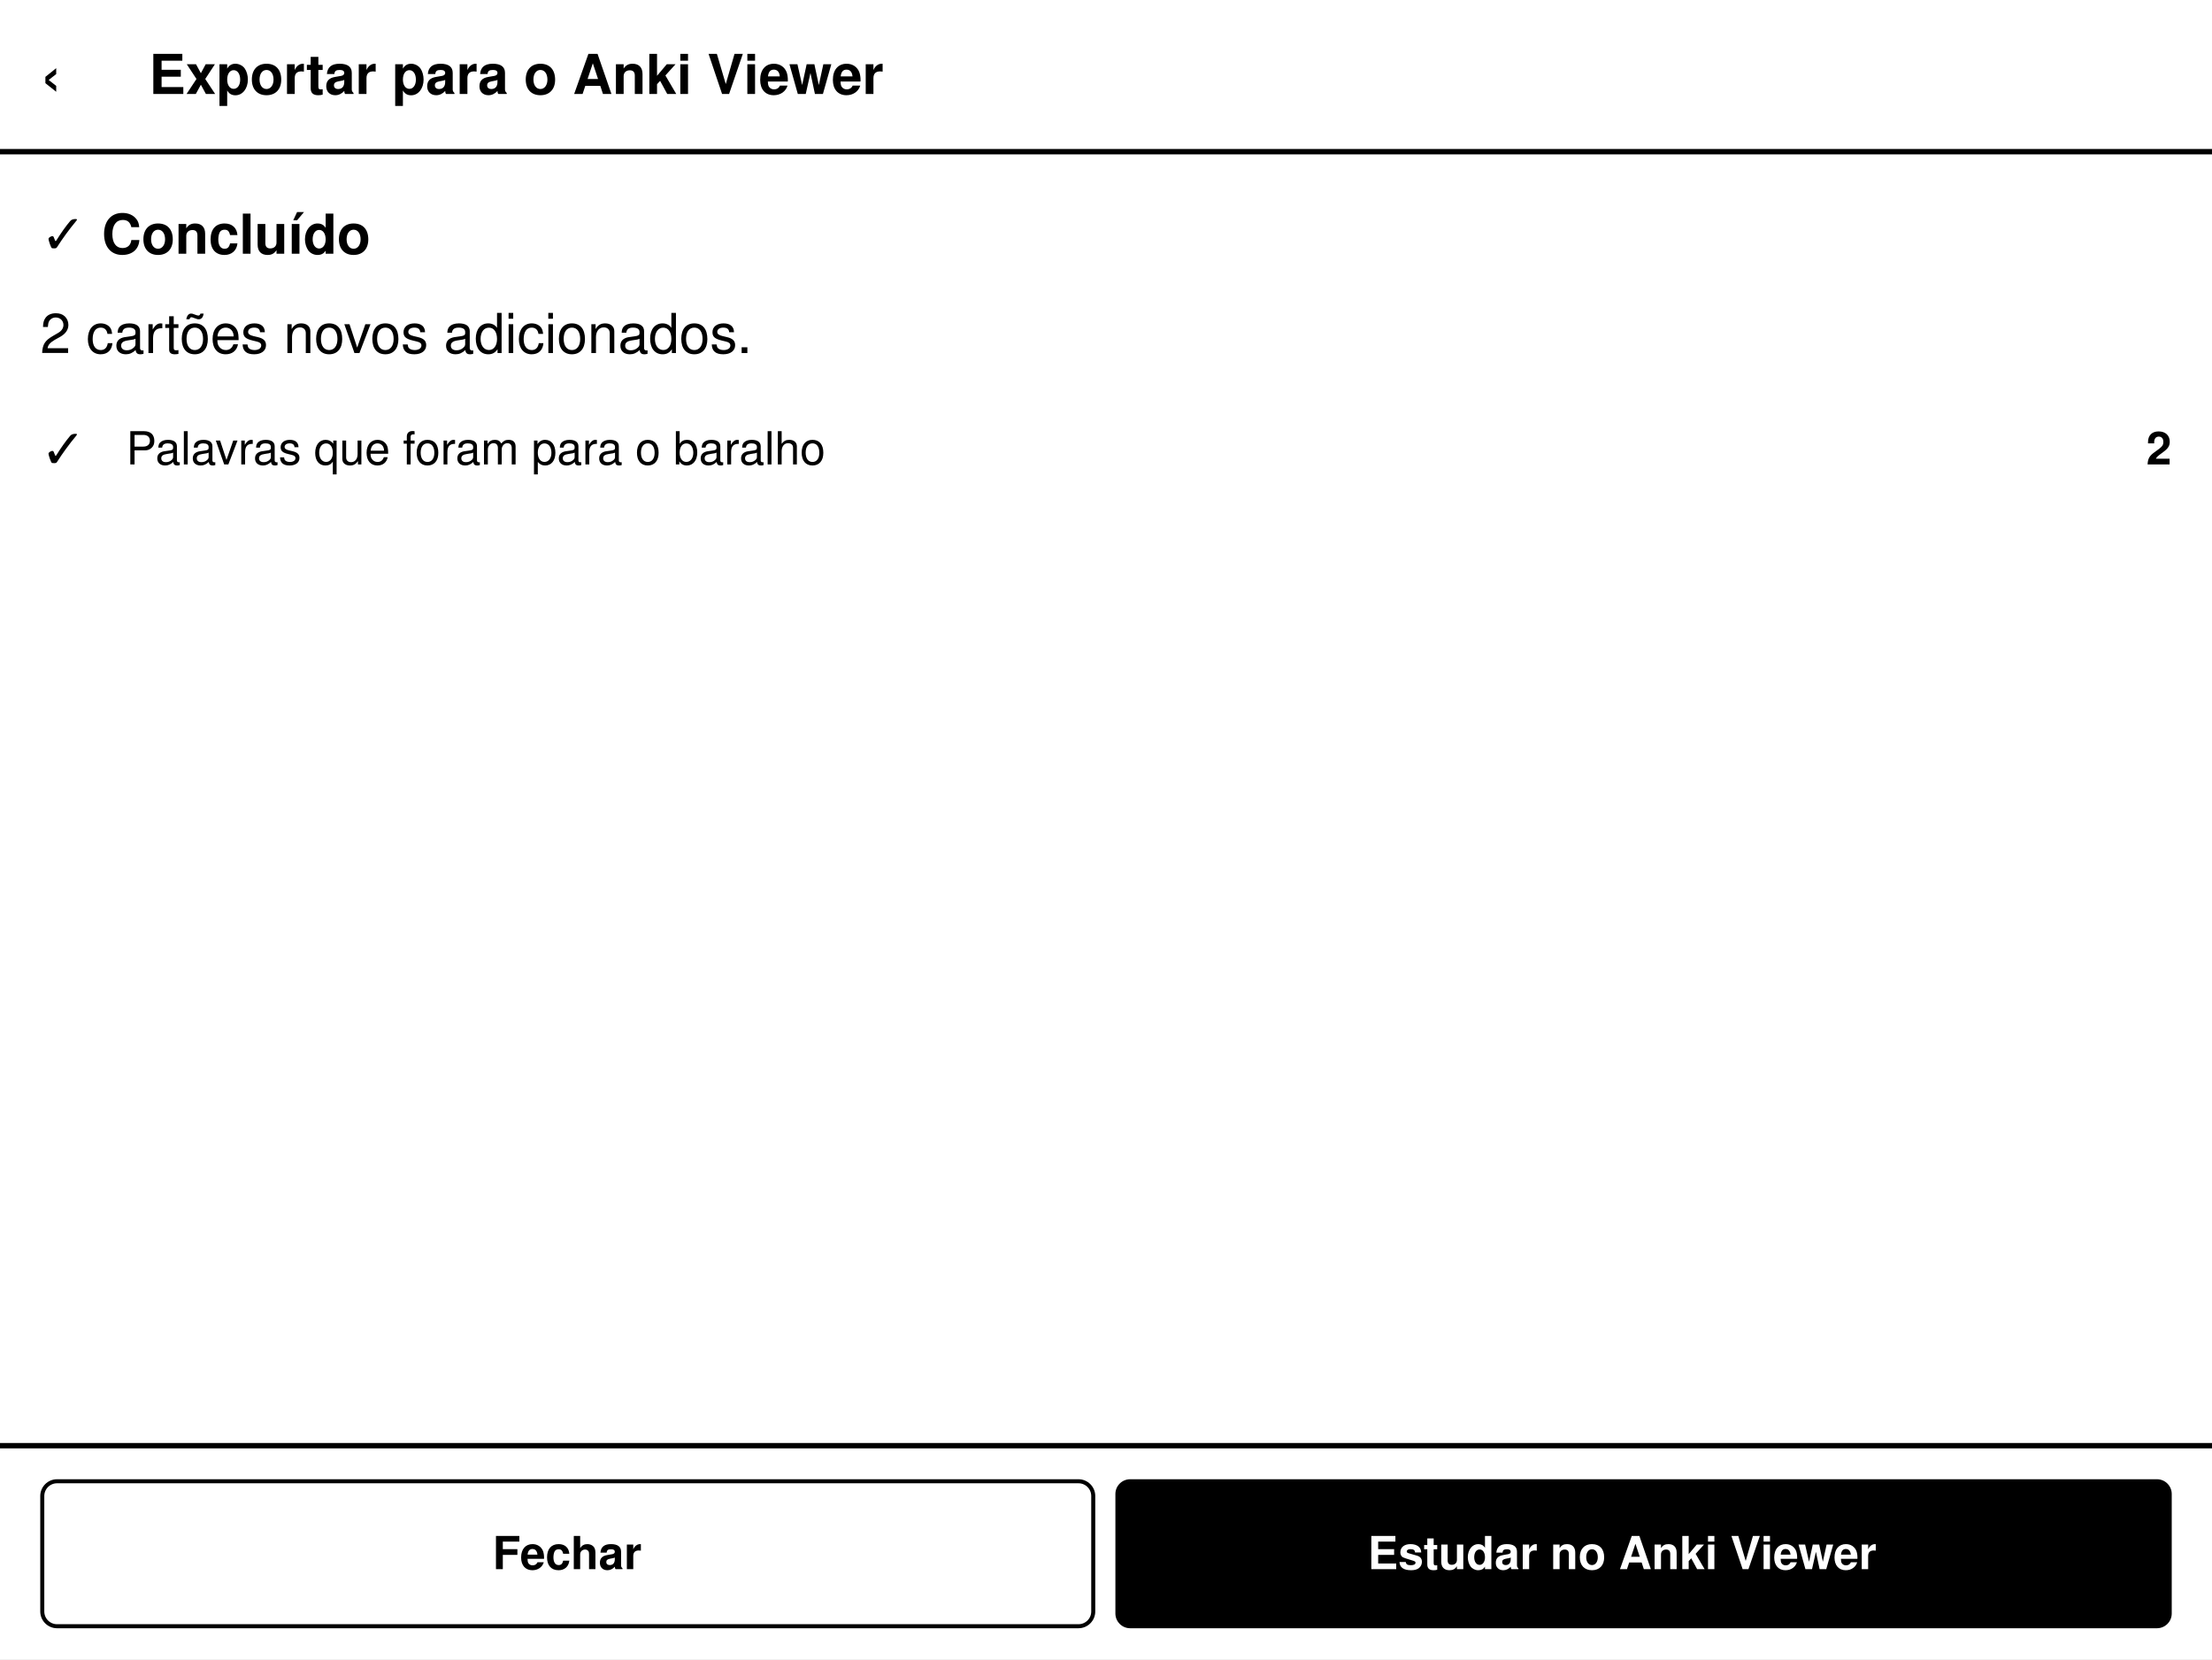
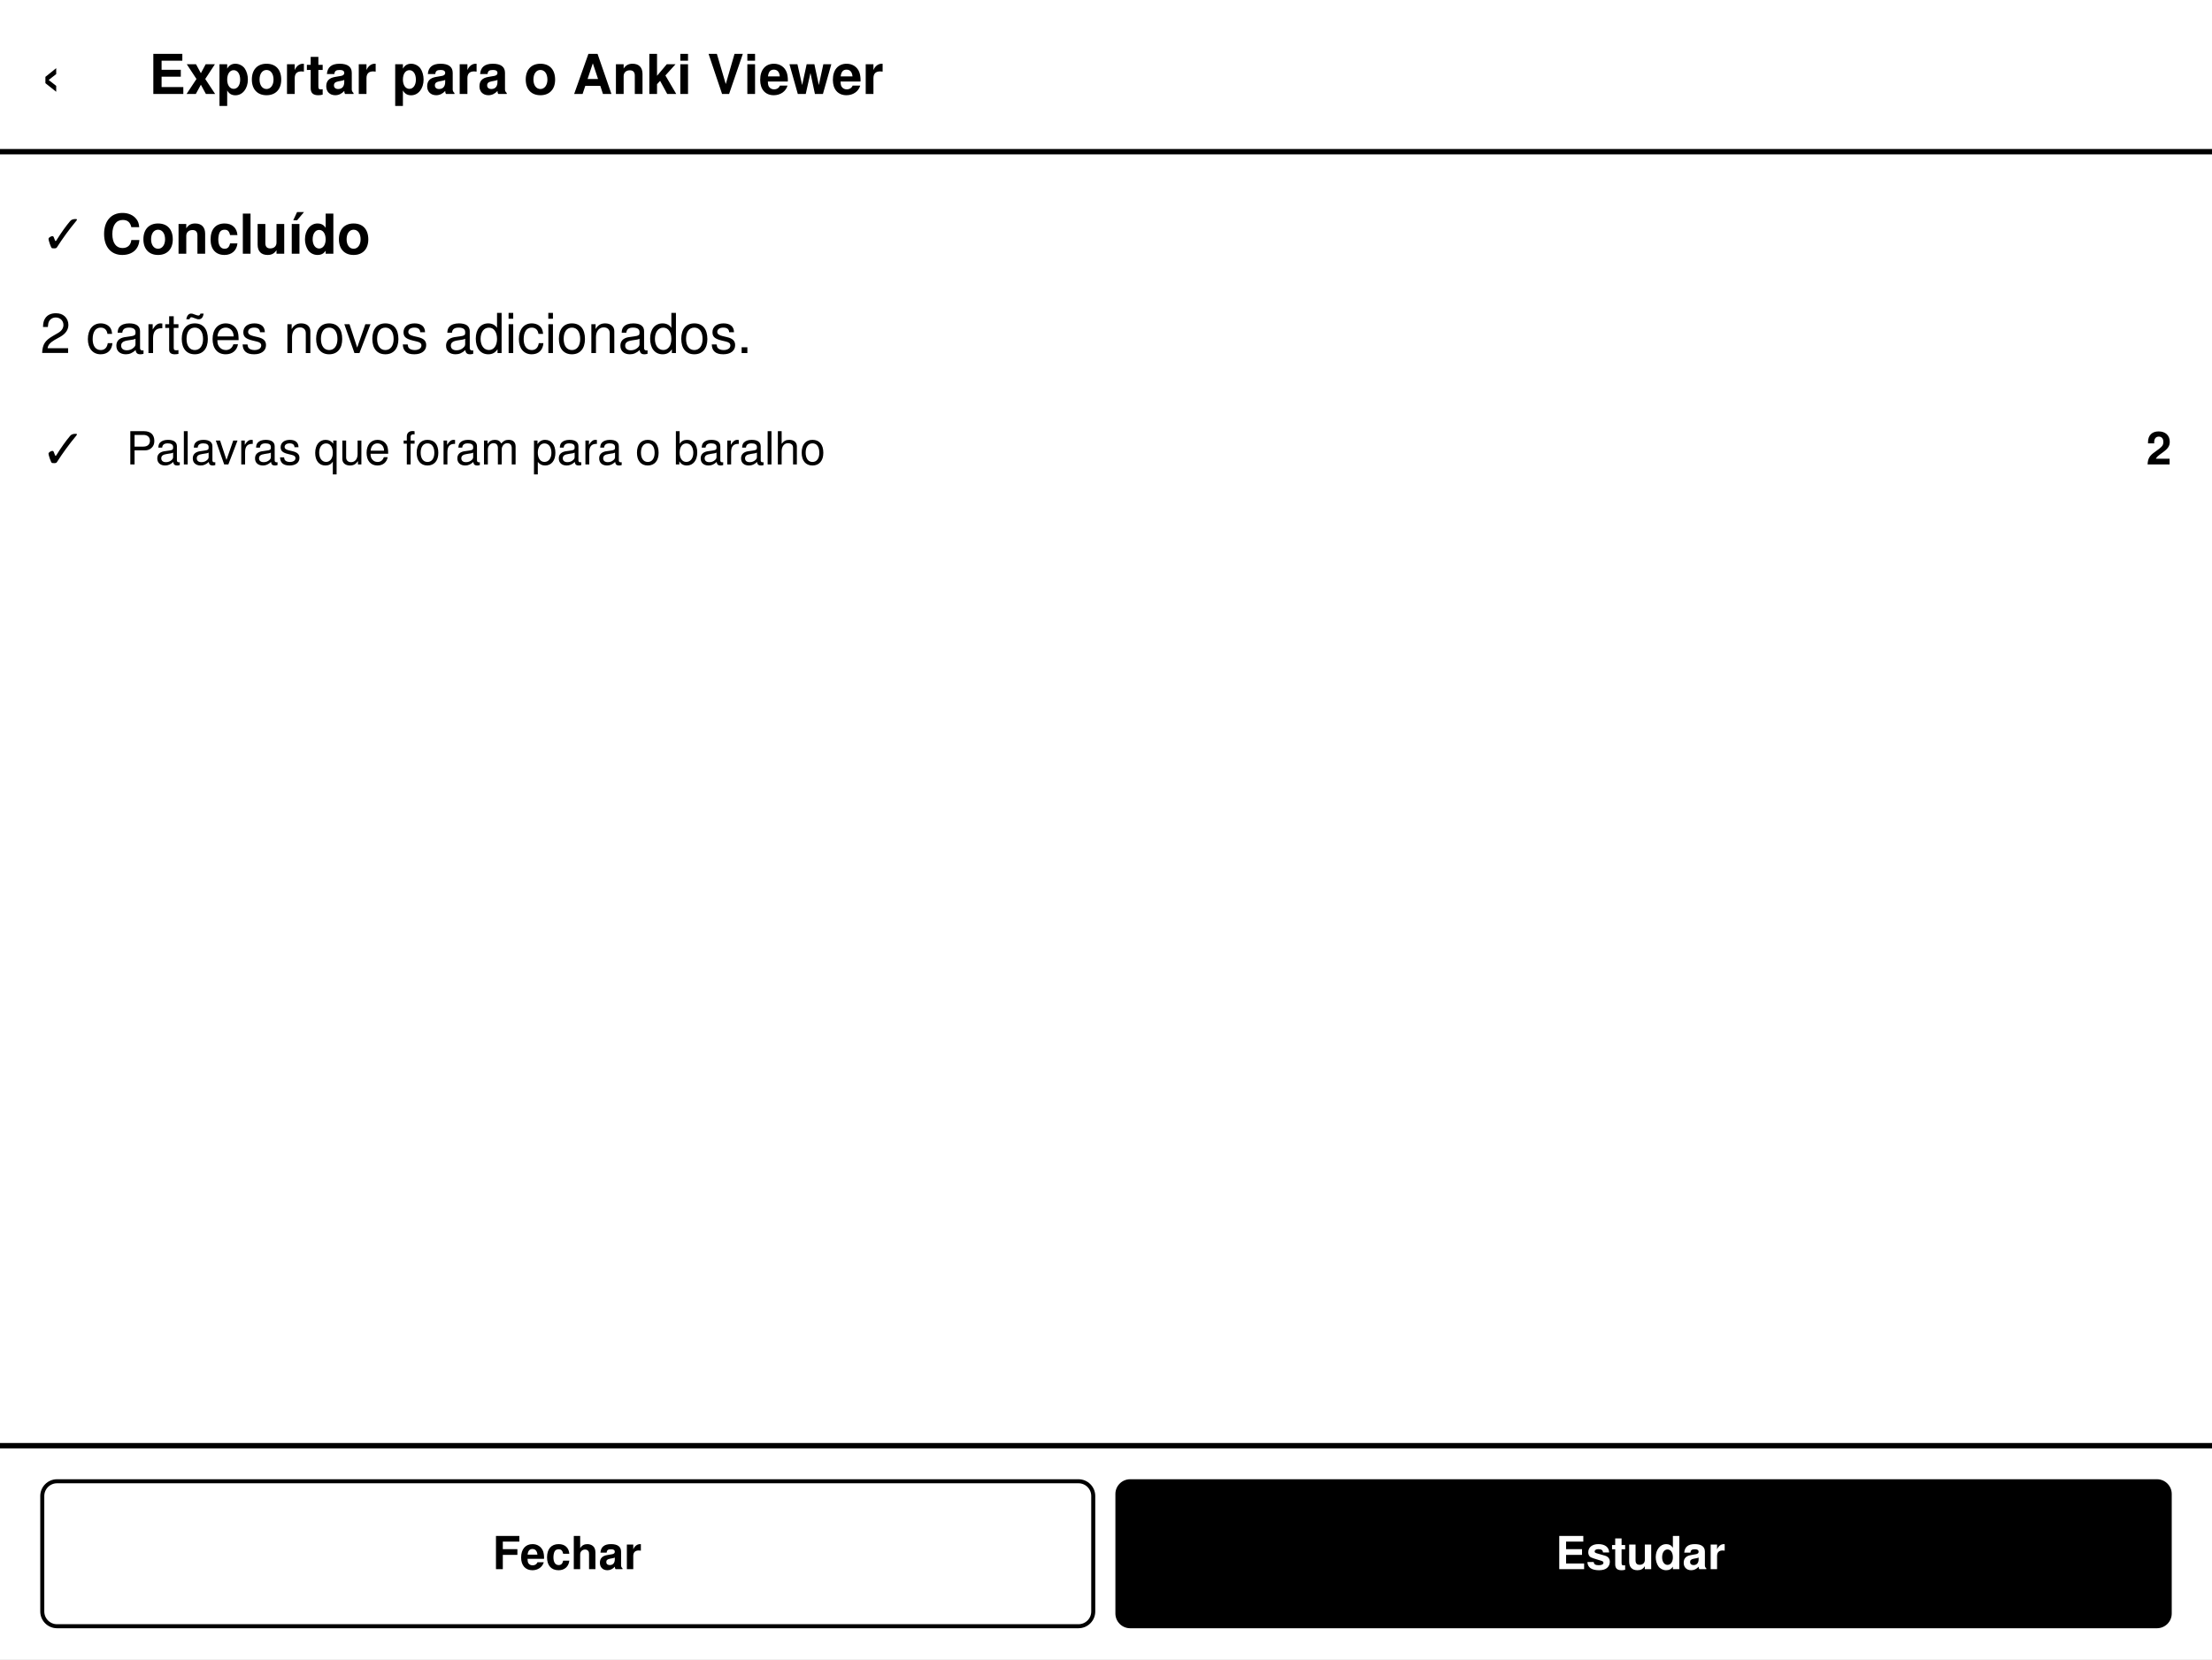
<svg xmlns="http://www.w3.org/2000/svg" width="1648" height="1236" viewBox="0 0 1648 1236" style="background:#fff">
  <rect x="0" y="0" width="1648" height="1236" rx="0" fill="#ffffff" />
  <text x="29" y="74" style="font-family:Helvetica, Arial, sans-serif;font-size:53px" fill="#000000">‹</text>
  <text x="111" y="70" style="font-family:Helvetica, Arial, sans-serif;font-weight:600;font-size:41px" fill="#000000">Exportar para o Anki Viewer</text>
  <rect x="0" y="111" width="1648" height="4" fill="#000000" />
  <text x="30" y="189" style="font-family:Helvetica, Arial, sans-serif;font-weight:600;font-size:41px" fill="#000000">✓ Concluído</text>
  <text x="30" y="263" style="font-family:Helvetica, Arial, sans-serif;font-size:41px" fill="#000000">2 cartões novos adicionados.</text>
  <text x="30" y="349" style="font-family:Helvetica, Arial, sans-serif;font-size:41px" fill="#000000">✓</text>
  <text x="94" y="346" style="font-family:Helvetica, Arial, sans-serif;font-size:34px" fill="#000000">Palavras que foram para o baralho</text>
  <text x="1599" y="346" style="font-family:Helvetica, Arial, sans-serif;font-weight:600;font-size:34px" fill="#000000">2</text>
  <rect x="0" y="1075" width="1648" height="4" fill="#000000" />
  <rect x="30" y="1102" width="786" height="111" rx="11" fill="#ffffff" />
  <rect x="31.5" y="1103.5" width="783.0" height="108.0" rx="11" fill="none" stroke="#000000" stroke-width="3" />
  <text x="367" y="1169" style="font-family:Helvetica, Arial, sans-serif;font-weight:600;font-size:34px" fill="#000000">Fechar</text>
  <rect x="831" y="1102" width="787" height="111" rx="11" fill="#000000" />
-   <text x="1019" y="1169" style="font-family:Helvetica, Arial, sans-serif;font-weight:600;font-size:34px" fill="#ffffff">Estudar no Anki Viewer</text>
+   <text x="1159" y="1169" style="font-family:Helvetica, Arial, sans-serif;font-weight:600;font-size:34px" fill="#ffffff">Estudar</text>
</svg>
